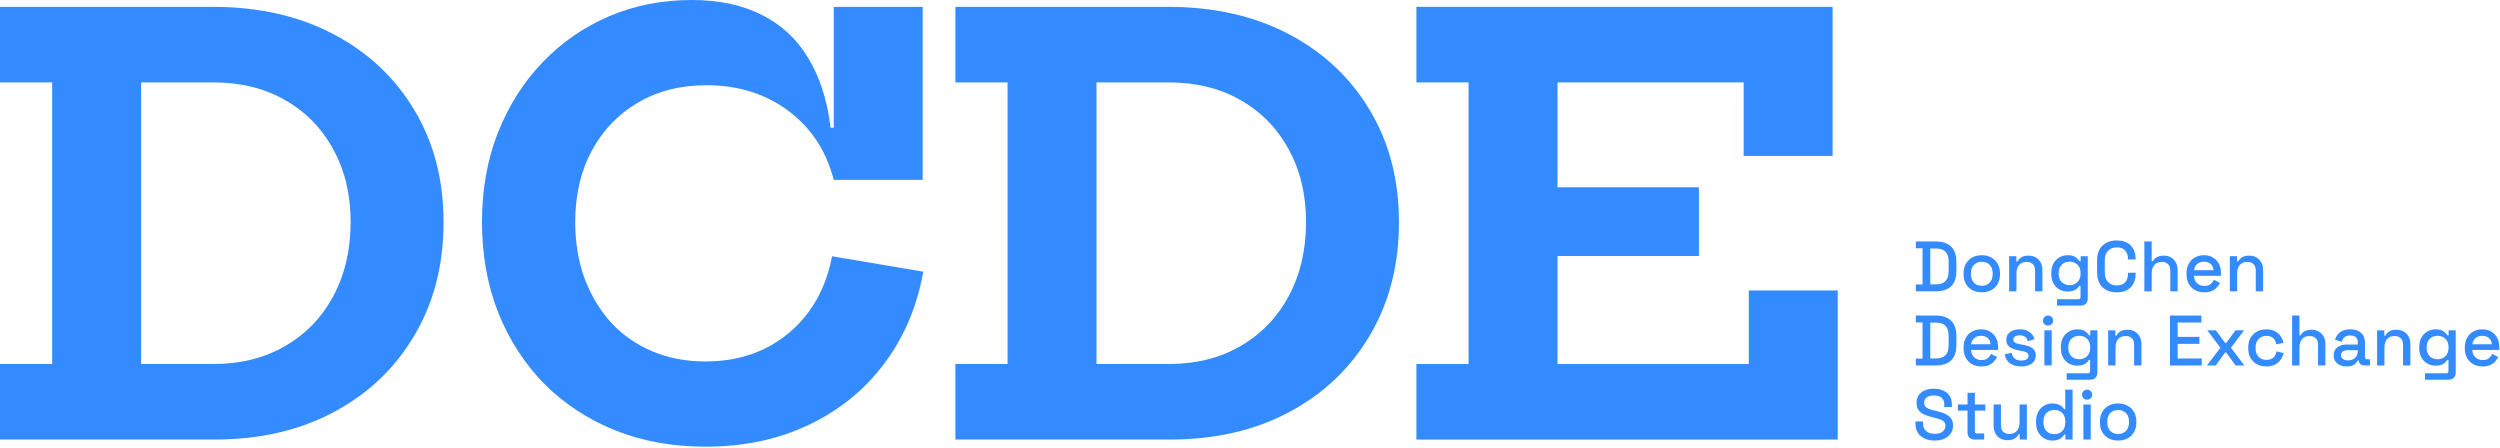
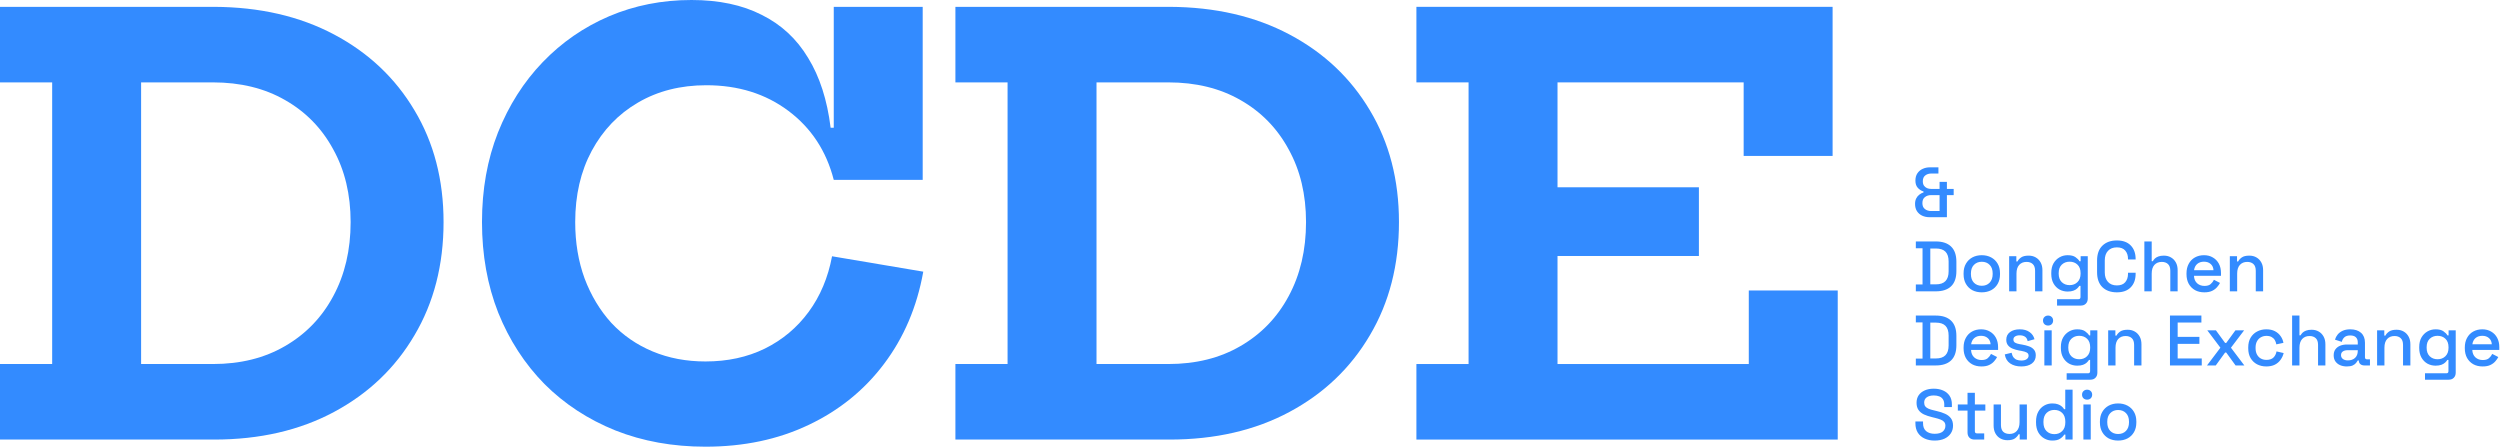
<svg xmlns="http://www.w3.org/2000/svg" width="877" height="157" viewBox="0 0 877 157" fill="none">
  <path d="M595.975 65.7V89.8H531.575V65.7H595.975ZM613.475 101.9H644.675V154.2H496.875V127.7H515.175V28.9H496.875V2.4H642.875V54.7H611.675V28.9H546.375V127.7H613.475V101.9Z" fill="#338BFF" />
  <path d="M397.356 154.2V127.7H409.856C419.523 127.7 427.956 125.6 435.156 121.4C442.423 117.2 448.056 111.367 452.056 103.9C456.123 96.367 458.156 87.7 458.156 77.9C458.156 68.234 456.123 59.734 452.056 52.4C448.056 45 442.423 39.234 435.156 35.1C427.956 30.967 419.523 28.9 409.856 28.9H397.356V2.4H410.256C426.256 2.467 440.29 5.7 452.356 12.1C464.423 18.5 473.823 27.367 480.556 38.7C487.356 50.034 490.756 63.1 490.756 77.9C490.756 92.9 487.356 106.134 480.556 117.6C473.823 129.067 464.423 138.034 452.356 144.5C440.29 150.967 426.256 154.2 410.256 154.2H397.356ZM335.156 154.2V127.7H353.456V28.9H335.156V2.4H404.256V28.9H384.656V127.7H404.256V154.2H335.156Z" fill="#338BFF" />
  <path d="M247.483 156.7C236.016 156.7 225.483 154.8 215.883 151C206.283 147.133 197.983 141.7 190.983 134.7C184.05 127.633 178.65 119.3 174.783 109.7C170.983 100.033 169.083 89.433 169.083 77.9C169.083 66.433 170.95 55.967 174.683 46.5C178.483 36.967 183.716 28.733 190.383 21.8C197.05 14.867 204.816 9.5 213.683 5.7C222.616 1.9 232.25 0 242.583 0C252.183 0 260.383 1.733 267.183 5.2C274.05 8.6 279.483 13.633 283.483 20.3C287.55 26.9 290.183 35.067 291.383 44.8H298.783L292.483 63.1C289.883 52.967 284.583 44.9 276.583 38.9C268.583 32.9 258.983 29.9 247.783 29.9C238.716 29.9 230.716 31.933 223.783 36C216.916 40 211.516 45.633 207.583 52.9C203.716 60.1 201.783 68.433 201.783 77.9C201.783 85.1 202.883 91.7 205.083 97.7C207.35 103.7 210.483 108.9 214.483 113.3C218.55 117.633 223.383 120.967 228.983 123.3C234.583 125.633 240.75 126.8 247.483 126.8C255.216 126.8 262.15 125.3 268.283 122.3C274.483 119.233 279.616 114.933 283.683 109.4C287.75 103.867 290.483 97.367 291.883 89.9L323.883 95.3C321.683 107.633 317.083 118.433 310.083 127.7C303.15 136.9 294.316 144.033 283.583 149.1C272.916 154.167 260.883 156.7 247.483 156.7ZM292.483 63.1V2.4H323.683V63.1H292.483Z" fill="#338BFF" />
  <path d="M62.2 154.2V127.7H74.7C84.367 127.7 92.8 125.6 100 121.4C107.267 117.2 112.9 111.367 116.9 103.9C120.967 96.367 123 87.7 123 77.9C123 68.234 120.967 59.734 116.9 52.4C112.9 45 107.267 39.234 100 35.1C92.8 30.967 84.367 28.9 74.7 28.9H62.2V2.4H75.1C91.1 2.467 105.133 5.7 117.2 12.1C129.267 18.5 138.667 27.367 145.4 38.7C152.2 50.034 155.6 63.1 155.6 77.9C155.6 92.9 152.2 106.134 145.4 117.6C138.667 129.067 129.267 138.034 117.2 144.5C105.133 150.967 91.1 154.2 75.1 154.2H62.2ZM0 154.2V127.7H18.3V28.9H0V2.4H69.1V28.9H49.5V127.7H69.1V154.2H0Z" fill="#338BFF" />
-   <path d="M672.075 102.2V99.8H674.425V87.1H672.075V84.7H679.075C681.408 84.7 683.192 85.292 684.425 86.475C685.675 87.659 686.3 89.442 686.3 91.825V95.1C686.3 97.484 685.675 99.267 684.425 100.45C683.192 101.617 681.408 102.2 679.075 102.2H672.075ZM677.15 99.75H679.1C680.617 99.75 681.742 99.367 682.475 98.6C683.208 97.834 683.575 96.692 683.575 95.175V91.725C683.575 90.192 683.208 89.05 682.475 88.3C681.742 87.55 680.617 87.175 679.1 87.175H677.15V99.75ZM695.201 102.55C693.968 102.55 692.868 102.3 691.901 101.8C690.951 101.284 690.201 100.55 689.651 99.6C689.101 98.65 688.826 97.525 688.826 96.225V95.85C688.826 94.55 689.101 93.433 689.651 92.5C690.201 91.55 690.951 90.817 691.901 90.3C692.868 89.784 693.968 89.525 695.201 89.525C696.434 89.525 697.534 89.784 698.501 90.3C699.468 90.817 700.226 91.55 700.776 92.5C701.326 93.433 701.601 94.55 701.601 95.85V96.225C701.601 97.525 701.326 98.65 700.776 99.6C700.226 100.55 699.468 101.284 698.501 101.8C697.534 102.3 696.434 102.55 695.201 102.55ZM695.201 100.25C696.334 100.25 697.251 99.892 697.951 99.175C698.668 98.442 699.026 97.433 699.026 96.15V95.925C699.026 94.642 698.676 93.642 697.976 92.925C697.276 92.192 696.351 91.825 695.201 91.825C694.084 91.825 693.168 92.192 692.451 92.925C691.751 93.642 691.401 94.642 691.401 95.925V96.15C691.401 97.433 691.751 98.442 692.451 99.175C693.168 99.892 694.084 100.25 695.201 100.25ZM704.807 102.2V89.875H707.332V91.725H707.732C707.965 91.225 708.382 90.758 708.982 90.325C709.582 89.892 710.474 89.675 711.657 89.675C712.59 89.675 713.415 89.883 714.132 90.3C714.865 90.717 715.44 91.308 715.857 92.075C716.274 92.825 716.482 93.734 716.482 94.8V102.2H713.907V95C713.907 93.933 713.64 93.15 713.107 92.65C712.574 92.133 711.84 91.875 710.907 91.875C709.84 91.875 708.982 92.225 708.332 92.925C707.699 93.625 707.382 94.642 707.382 95.975V102.2H704.807ZM719.588 96.1V95.725C719.588 94.425 719.846 93.317 720.363 92.4C720.896 91.484 721.596 90.775 722.463 90.275C723.329 89.775 724.279 89.525 725.313 89.525C726.513 89.525 727.429 89.75 728.063 90.2C728.713 90.65 729.188 91.133 729.488 91.65H729.888V89.875H732.388V104.725C732.388 105.475 732.163 106.075 731.713 106.525C731.279 106.975 730.679 107.2 729.913 107.2H721.613V104.95H729.113C729.596 104.95 729.838 104.7 729.838 104.2V100.275H729.438C729.254 100.575 728.996 100.884 728.663 101.2C728.329 101.517 727.888 101.775 727.338 101.975C726.804 102.175 726.129 102.275 725.313 102.275C724.279 102.275 723.321 102.034 722.438 101.55C721.571 101.05 720.879 100.342 720.363 99.425C719.846 98.492 719.588 97.383 719.588 96.1ZM726.013 100.025C727.129 100.025 728.046 99.675 728.763 98.975C729.496 98.258 729.863 97.275 729.863 96.025V95.8C729.863 94.517 729.504 93.534 728.788 92.85C728.071 92.15 727.146 91.8 726.013 91.8C724.913 91.8 723.996 92.15 723.263 92.85C722.546 93.534 722.188 94.517 722.188 95.8V96.025C722.188 97.275 722.546 98.258 723.263 98.975C723.996 99.675 724.913 100.025 726.013 100.025ZM742.604 102.55C740.471 102.55 738.779 101.95 737.529 100.75C736.279 99.534 735.654 97.784 735.654 95.5V91.4C735.654 89.117 736.279 87.375 737.529 86.175C738.779 84.959 740.471 84.35 742.604 84.35C744.704 84.35 746.321 84.933 747.454 86.1C748.604 87.267 749.179 88.859 749.179 90.875V91.025H746.504V90.8C746.504 89.617 746.179 88.65 745.529 87.9C744.896 87.15 743.921 86.775 742.604 86.775C741.271 86.775 740.229 87.183 739.479 88C738.729 88.8 738.354 89.917 738.354 91.35V95.55C738.354 96.967 738.729 98.084 739.479 98.9C740.229 99.717 741.271 100.125 742.604 100.125C743.921 100.125 744.896 99.75 745.529 99C746.179 98.234 746.504 97.267 746.504 96.1V95.675H749.179V96.025C749.179 98.042 748.604 99.633 747.454 100.8C746.321 101.967 744.704 102.55 742.604 102.55ZM752.243 102.2V84.7H754.818V91.625H755.218C755.385 91.308 755.618 91 755.918 90.7C756.235 90.4 756.643 90.159 757.143 89.975C757.66 89.775 758.31 89.675 759.093 89.675C760.027 89.675 760.852 89.883 761.568 90.3C762.302 90.717 762.877 91.308 763.293 92.075C763.71 92.825 763.918 93.734 763.918 94.8V102.2H761.343V95C761.343 93.933 761.077 93.15 760.543 92.65C760.01 92.133 759.277 91.875 758.343 91.875C757.277 91.875 756.418 92.225 755.768 92.925C755.135 93.625 754.818 94.642 754.818 95.975V102.2H752.243ZM773.274 102.55C772.024 102.55 770.933 102.292 769.999 101.775C769.066 101.242 768.333 100.5 767.799 99.55C767.283 98.584 767.024 97.467 767.024 96.2V95.9C767.024 94.617 767.283 93.5 767.799 92.55C768.316 91.584 769.033 90.842 769.949 90.325C770.883 89.792 771.958 89.525 773.174 89.525C774.358 89.525 775.391 89.792 776.274 90.325C777.174 90.842 777.874 91.567 778.374 92.5C778.874 93.433 779.124 94.525 779.124 95.775V96.75H769.649C769.683 97.834 770.041 98.7 770.724 99.35C771.424 99.984 772.291 100.3 773.324 100.3C774.291 100.3 775.016 100.084 775.499 99.65C775.999 99.217 776.383 98.717 776.649 98.15L778.774 99.25C778.541 99.717 778.199 100.209 777.749 100.725C777.316 101.242 776.741 101.675 776.024 102.025C775.308 102.375 774.391 102.55 773.274 102.55ZM769.674 94.775H776.499C776.433 93.842 776.099 93.117 775.499 92.6C774.899 92.067 774.116 91.8 773.149 91.8C772.183 91.8 771.391 92.067 770.774 92.6C770.174 93.117 769.808 93.842 769.674 94.775ZM782.224 102.2V89.875H784.749V91.725H785.149C785.382 91.225 785.799 90.758 786.399 90.325C786.999 89.892 787.891 89.675 789.074 89.675C790.007 89.675 790.832 89.883 791.549 90.3C792.282 90.717 792.857 91.308 793.274 92.075C793.691 92.825 793.899 93.734 793.899 94.8V102.2H791.324V95C791.324 93.933 791.057 93.15 790.524 92.65C789.991 92.133 789.257 91.875 788.324 91.875C787.257 91.875 786.399 92.225 785.749 92.925C785.116 93.625 784.799 94.642 784.799 95.975V102.2H782.224ZM672.075 128.2V125.8H674.425V113.1H672.075V110.7H679.075C681.408 110.7 683.192 111.292 684.425 112.475C685.675 113.659 686.3 115.442 686.3 117.825V121.1C686.3 123.484 685.675 125.267 684.425 126.45C683.192 127.617 681.408 128.2 679.075 128.2H672.075ZM677.15 125.75H679.1C680.617 125.75 681.742 125.367 682.475 124.6C683.208 123.834 683.575 122.692 683.575 121.175V117.725C683.575 116.192 683.208 115.05 682.475 114.3C681.742 113.55 680.617 113.175 679.1 113.175H677.15V125.75ZM695.076 128.55C693.826 128.55 692.734 128.292 691.801 127.775C690.868 127.242 690.134 126.5 689.601 125.55C689.084 124.584 688.826 123.467 688.826 122.2V121.9C688.826 120.617 689.084 119.5 689.601 118.55C690.118 117.584 690.834 116.842 691.751 116.325C692.684 115.792 693.759 115.525 694.976 115.525C696.159 115.525 697.193 115.792 698.076 116.325C698.976 116.842 699.676 117.567 700.176 118.5C700.676 119.434 700.926 120.525 700.926 121.775V122.75H691.451C691.484 123.834 691.843 124.7 692.526 125.35C693.226 125.984 694.093 126.3 695.126 126.3C696.093 126.3 696.818 126.084 697.301 125.65C697.801 125.217 698.184 124.717 698.451 124.15L700.576 125.25C700.343 125.717 700.001 126.209 699.551 126.725C699.118 127.242 698.543 127.675 697.826 128.025C697.109 128.375 696.193 128.55 695.076 128.55ZM691.476 120.775H698.301C698.234 119.842 697.901 119.117 697.301 118.6C696.701 118.067 695.918 117.8 694.951 117.8C693.984 117.8 693.193 118.067 692.576 118.6C691.976 119.117 691.609 119.842 691.476 120.775ZM709.076 128.55C707.509 128.55 706.209 128.2 705.176 127.5C704.142 126.8 703.509 125.742 703.276 124.325L705.676 123.75C705.809 124.434 706.034 124.975 706.351 125.375C706.667 125.775 707.059 126.059 707.526 126.225C708.009 126.392 708.526 126.475 709.076 126.475C709.892 126.475 710.517 126.317 710.951 126C711.401 125.684 711.626 125.275 711.626 124.775C711.626 124.275 711.417 123.909 711.001 123.675C710.584 123.442 709.967 123.25 709.151 123.1L708.301 122.95C707.467 122.8 706.709 122.584 706.026 122.3C705.342 122.017 704.801 121.625 704.401 121.125C704.001 120.625 703.801 119.984 703.801 119.2C703.801 118.034 704.234 117.134 705.101 116.5C705.967 115.85 707.117 115.525 708.551 115.525C709.934 115.525 711.067 115.842 711.951 116.475C712.851 117.092 713.434 117.934 713.701 119L711.301 119.675C711.151 118.925 710.834 118.4 710.351 118.1C709.867 117.784 709.267 117.625 708.551 117.625C707.851 117.625 707.301 117.759 706.901 118.025C706.501 118.275 706.301 118.634 706.301 119.1C706.301 119.6 706.492 119.967 706.876 120.2C707.276 120.434 707.809 120.609 708.476 120.725L709.351 120.875C710.234 121.025 711.042 121.234 711.776 121.5C712.509 121.767 713.084 122.15 713.501 122.65C713.934 123.15 714.151 123.817 714.151 124.65C714.151 125.884 713.692 126.842 712.776 127.525C711.859 128.209 710.626 128.55 709.076 128.55ZM717.16 128.2V115.875H719.735V128.2H717.16ZM718.46 114.2C717.96 114.2 717.535 114.042 717.185 113.725C716.852 113.392 716.685 112.967 716.685 112.45C716.685 111.934 716.852 111.517 717.185 111.2C717.535 110.867 717.96 110.7 718.46 110.7C718.977 110.7 719.402 110.867 719.735 111.2C720.069 111.517 720.235 111.934 720.235 112.45C720.235 112.967 720.069 113.392 719.735 113.725C719.402 114.042 718.977 114.2 718.46 114.2ZM722.957 122.1V121.725C722.957 120.425 723.215 119.317 723.732 118.4C724.265 117.484 724.965 116.775 725.832 116.275C726.699 115.775 727.649 115.525 728.682 115.525C729.882 115.525 730.799 115.75 731.432 116.2C732.082 116.65 732.557 117.134 732.857 117.65H733.257V115.875H735.757V130.725C735.757 131.475 735.532 132.075 735.082 132.525C734.649 132.975 734.049 133.2 733.282 133.2H724.982V130.95H732.482C732.965 130.95 733.207 130.7 733.207 130.2V126.275H732.807C732.624 126.575 732.365 126.884 732.032 127.2C731.699 127.517 731.257 127.775 730.707 127.975C730.174 128.175 729.499 128.275 728.682 128.275C727.649 128.275 726.69 128.034 725.807 127.55C724.94 127.05 724.249 126.342 723.732 125.425C723.215 124.492 722.957 123.384 722.957 122.1ZM729.382 126.025C730.499 126.025 731.415 125.675 732.132 124.975C732.865 124.259 733.232 123.275 733.232 122.025V121.8C733.232 120.517 732.874 119.534 732.157 118.85C731.44 118.15 730.515 117.8 729.382 117.8C728.282 117.8 727.365 118.15 726.632 118.85C725.915 119.534 725.557 120.517 725.557 121.8V122.025C725.557 123.275 725.915 124.259 726.632 124.975C727.365 125.675 728.282 126.025 729.382 126.025ZM739.548 128.2V115.875H742.073V117.725H742.473C742.706 117.225 743.123 116.759 743.723 116.325C744.323 115.892 745.215 115.675 746.398 115.675C747.331 115.675 748.156 115.884 748.873 116.3C749.606 116.717 750.181 117.309 750.598 118.075C751.015 118.825 751.223 119.734 751.223 120.8V128.2H748.648V121C748.648 119.934 748.381 119.15 747.848 118.65C747.315 118.134 746.581 117.875 745.648 117.875C744.581 117.875 743.723 118.225 743.073 118.925C742.44 119.625 742.123 120.642 742.123 121.975V128.2H739.548ZM761.226 128.2V110.7H772.251V113.15H763.926V118.175H771.551V120.625H763.926V125.75H772.376V128.2H761.226ZM774.216 128.2L778.916 121.975L774.316 115.875H777.341L780.566 120.3H780.966L784.191 115.875H787.241L782.616 121.975L787.316 128.2H784.241L780.966 123.675H780.566L777.291 128.2H774.216ZM795.005 128.55C793.821 128.55 792.746 128.3 791.78 127.8C790.83 127.3 790.071 126.575 789.505 125.625C788.955 124.675 788.68 123.534 788.68 122.2V121.875C788.68 120.542 788.955 119.409 789.505 118.475C790.071 117.525 790.83 116.8 791.78 116.3C792.746 115.784 793.821 115.525 795.005 115.525C796.188 115.525 797.196 115.742 798.03 116.175C798.863 116.609 799.53 117.184 800.03 117.9C800.546 118.617 800.88 119.409 801.03 120.275L798.53 120.8C798.446 120.25 798.271 119.75 798.005 119.3C797.738 118.85 797.363 118.492 796.88 118.225C796.396 117.959 795.788 117.825 795.055 117.825C794.338 117.825 793.688 117.992 793.105 118.325C792.538 118.642 792.088 119.109 791.755 119.725C791.421 120.325 791.255 121.059 791.255 121.925V122.15C791.255 123.017 791.421 123.759 791.755 124.375C792.088 124.992 792.538 125.459 793.105 125.775C793.688 126.092 794.338 126.25 795.055 126.25C796.138 126.25 796.963 125.975 797.53 125.425C798.096 124.859 798.455 124.142 798.605 123.275L801.105 123.85C800.905 124.7 800.546 125.484 800.03 126.2C799.53 126.917 798.863 127.492 798.03 127.925C797.196 128.342 796.188 128.55 795.005 128.55ZM804.074 128.2V110.7H806.649V117.625H807.049C807.216 117.309 807.449 117 807.749 116.7C808.066 116.4 808.474 116.159 808.974 115.975C809.491 115.775 810.141 115.675 810.924 115.675C811.858 115.675 812.683 115.884 813.399 116.3C814.133 116.717 814.708 117.309 815.124 118.075C815.541 118.825 815.749 119.734 815.749 120.8V128.2H813.174V121C813.174 119.934 812.908 119.15 812.374 118.65C811.841 118.134 811.108 117.875 810.174 117.875C809.108 117.875 808.249 118.225 807.599 118.925C806.966 119.625 806.649 120.642 806.649 121.975V128.2H804.074ZM823.28 128.55C822.397 128.55 821.605 128.4 820.905 128.1C820.222 127.8 819.672 127.359 819.255 126.775C818.855 126.192 818.655 125.484 818.655 124.65C818.655 123.8 818.855 123.1 819.255 122.55C819.672 121.984 820.23 121.559 820.93 121.275C821.647 120.992 822.455 120.85 823.355 120.85H827.105V120.05C827.105 119.334 826.889 118.759 826.455 118.325C826.022 117.892 825.355 117.675 824.455 117.675C823.572 117.675 822.897 117.884 822.43 118.3C821.964 118.717 821.655 119.259 821.505 119.925L819.105 119.15C819.305 118.484 819.622 117.884 820.055 117.35C820.505 116.8 821.097 116.359 821.83 116.025C822.564 115.692 823.447 115.525 824.48 115.525C826.08 115.525 827.339 115.934 828.255 116.75C829.172 117.567 829.63 118.725 829.63 120.225V125.3C829.63 125.8 829.864 126.05 830.33 126.05H831.38V128.2H829.455C828.872 128.2 828.397 128.05 828.03 127.75C827.664 127.45 827.48 127.042 827.48 126.525V126.45H827.105C826.972 126.7 826.772 126.992 826.505 127.325C826.239 127.659 825.847 127.95 825.33 128.2C824.814 128.434 824.13 128.55 823.28 128.55ZM823.655 126.425C824.689 126.425 825.522 126.134 826.155 125.55C826.789 124.95 827.105 124.134 827.105 123.1V122.85H823.505C822.822 122.85 822.272 123 821.855 123.3C821.439 123.584 821.23 124.009 821.23 124.575C821.23 125.142 821.447 125.592 821.88 125.925C822.314 126.259 822.905 126.425 823.655 126.425ZM833.884 128.2V115.875H836.409V117.725H836.809C837.042 117.225 837.459 116.759 838.059 116.325C838.659 115.892 839.551 115.675 840.734 115.675C841.667 115.675 842.492 115.884 843.209 116.3C843.942 116.717 844.517 117.309 844.934 118.075C845.351 118.825 845.559 119.734 845.559 120.8V128.2H842.984V121C842.984 119.934 842.717 119.15 842.184 118.65C841.651 118.134 840.917 117.875 839.984 117.875C838.917 117.875 838.059 118.225 837.409 118.925C836.776 119.625 836.459 120.642 836.459 121.975V128.2H833.884ZM848.665 122.1V121.725C848.665 120.425 848.923 119.317 849.44 118.4C849.973 117.484 850.673 116.775 851.54 116.275C852.407 115.775 853.357 115.525 854.39 115.525C855.59 115.525 856.507 115.75 857.14 116.2C857.79 116.65 858.265 117.134 858.565 117.65H858.965V115.875H861.465V130.725C861.465 131.475 861.24 132.075 860.79 132.525C860.357 132.975 859.757 133.2 858.99 133.2H850.69V130.95H858.19C858.673 130.95 858.915 130.7 858.915 130.2V126.275H858.515C858.332 126.575 858.073 126.884 857.74 127.2C857.407 127.517 856.965 127.775 856.415 127.975C855.882 128.175 855.207 128.275 854.39 128.275C853.357 128.275 852.398 128.034 851.515 127.55C850.648 127.05 849.957 126.342 849.44 125.425C848.923 124.492 848.665 123.384 848.665 122.1ZM855.09 126.025C856.207 126.025 857.123 125.675 857.84 124.975C858.573 124.259 858.94 123.275 858.94 122.025V121.8C858.94 120.517 858.582 119.534 857.865 118.85C857.148 118.15 856.223 117.8 855.09 117.8C853.99 117.8 853.073 118.15 852.34 118.85C851.623 119.534 851.265 120.517 851.265 121.8V122.025C851.265 123.275 851.623 124.259 852.34 124.975C853.073 125.675 853.99 126.025 855.09 126.025ZM870.906 128.55C869.656 128.55 868.564 128.292 867.631 127.775C866.698 127.242 865.964 126.5 865.431 125.55C864.914 124.584 864.656 123.467 864.656 122.2V121.9C864.656 120.617 864.914 119.5 865.431 118.55C865.948 117.584 866.664 116.842 867.581 116.325C868.514 115.792 869.589 115.525 870.806 115.525C871.989 115.525 873.023 115.792 873.906 116.325C874.806 116.842 875.506 117.567 876.006 118.5C876.506 119.434 876.756 120.525 876.756 121.775V122.75H867.281C867.314 123.834 867.673 124.7 868.356 125.35C869.056 125.984 869.923 126.3 870.956 126.3C871.923 126.3 872.648 126.084 873.131 125.65C873.631 125.217 874.014 124.717 874.281 124.15L876.406 125.25C876.173 125.717 875.831 126.209 875.381 126.725C874.948 127.242 874.373 127.675 873.656 128.025C872.939 128.375 872.023 128.55 870.906 128.55ZM867.306 120.775H874.131C874.064 119.842 873.731 119.117 873.131 118.6C872.531 118.067 871.748 117.8 870.781 117.8C869.814 117.8 869.023 118.067 868.406 118.6C867.806 119.117 867.439 119.842 867.306 120.775ZM678.675 154.55C677.358 154.55 676.192 154.317 675.175 153.85C674.158 153.384 673.358 152.7 672.775 151.8C672.208 150.884 671.925 149.775 671.925 148.475V147.85H674.6V148.475C674.6 149.709 674.967 150.634 675.7 151.25C676.45 151.867 677.442 152.175 678.675 152.175C679.925 152.175 680.867 151.917 681.5 151.4C682.133 150.867 682.45 150.184 682.45 149.35C682.45 148.8 682.3 148.35 682 148C681.7 147.65 681.275 147.375 680.725 147.175C680.175 146.959 679.517 146.759 678.75 146.575L677.825 146.35C676.708 146.084 675.733 145.759 674.9 145.375C674.083 144.975 673.45 144.45 673 143.8C672.55 143.15 672.325 142.317 672.325 141.3C672.325 140.267 672.575 139.384 673.075 138.65C673.592 137.917 674.3 137.35 675.2 136.95C676.1 136.55 677.158 136.35 678.375 136.35C679.592 136.35 680.675 136.559 681.625 136.975C682.592 137.392 683.35 138.009 683.9 138.825C684.45 139.642 684.725 140.667 684.725 141.9V142.8H682.05V141.9C682.05 141.15 681.892 140.542 681.575 140.075C681.275 139.609 680.85 139.267 680.3 139.05C679.75 138.834 679.108 138.725 678.375 138.725C677.308 138.725 676.475 138.95 675.875 139.4C675.292 139.834 675 140.442 675 141.225C675 141.759 675.125 142.2 675.375 142.55C675.642 142.884 676.025 143.159 676.525 143.375C677.025 143.592 677.65 143.784 678.4 143.95L679.325 144.175C680.458 144.425 681.458 144.75 682.325 145.15C683.192 145.534 683.875 146.059 684.375 146.725C684.875 147.392 685.125 148.25 685.125 149.3C685.125 150.35 684.858 151.267 684.325 152.05C683.808 152.834 683.067 153.45 682.1 153.9C681.133 154.334 679.992 154.55 678.675 154.55ZM692.659 154.2C691.909 154.2 691.309 153.975 690.859 153.525C690.426 153.075 690.209 152.475 690.209 151.725V144.05H686.809V141.875H690.209V137.8H692.784V141.875H696.459V144.05H692.784V151.275C692.784 151.775 693.018 152.025 693.484 152.025H696.059V154.2H692.659ZM704.21 154.425C703.276 154.425 702.443 154.217 701.71 153.8C700.976 153.384 700.401 152.792 699.985 152.025C699.568 151.259 699.36 150.342 699.36 149.275V141.875H701.935V149.1C701.935 150.167 702.201 150.959 702.735 151.475C703.268 151.975 704.01 152.225 704.96 152.225C706.01 152.225 706.851 151.875 707.485 151.175C708.135 150.459 708.46 149.434 708.46 148.1V141.875H711.035V154.2H708.51V152.35H708.11C707.876 152.85 707.46 153.325 706.86 153.775C706.26 154.209 705.376 154.425 704.21 154.425ZM719.941 154.55C718.924 154.55 717.983 154.3 717.116 153.8C716.249 153.3 715.549 152.584 715.016 151.65C714.499 150.7 714.241 149.559 714.241 148.225V147.85C714.241 146.534 714.499 145.4 715.016 144.45C715.533 143.5 716.224 142.775 717.091 142.275C717.958 141.775 718.908 141.525 719.941 141.525C720.741 141.525 721.408 141.625 721.941 141.825C722.491 142.025 722.941 142.284 723.291 142.6C723.641 142.9 723.908 143.217 724.091 143.55H724.491V136.7H727.066V154.2H724.541V152.45H724.141C723.824 152.984 723.341 153.467 722.691 153.9C722.058 154.334 721.141 154.55 719.941 154.55ZM720.666 152.3C721.783 152.3 722.699 151.942 723.416 151.225C724.149 150.509 724.516 149.484 724.516 148.15V147.925C724.516 146.609 724.158 145.592 723.441 144.875C722.724 144.159 721.799 143.8 720.666 143.8C719.566 143.8 718.649 144.159 717.916 144.875C717.199 145.592 716.841 146.609 716.841 147.925V148.15C716.841 149.484 717.199 150.509 717.916 151.225C718.649 151.942 719.566 152.3 720.666 152.3ZM730.857 154.2V141.875H733.432V154.2H730.857ZM732.157 140.2C731.657 140.2 731.232 140.042 730.882 139.725C730.548 139.392 730.382 138.967 730.382 138.45C730.382 137.934 730.548 137.517 730.882 137.2C731.232 136.867 731.657 136.7 732.157 136.7C732.673 136.7 733.098 136.867 733.432 137.2C733.765 137.517 733.932 137.934 733.932 138.45C733.932 138.967 733.765 139.392 733.432 139.725C733.098 140.042 732.673 140.2 732.157 140.2ZM743.028 154.55C741.795 154.55 740.695 154.3 739.728 153.8C738.778 153.284 738.028 152.55 737.478 151.6C736.928 150.65 736.653 149.525 736.653 148.225V147.85C736.653 146.55 736.928 145.434 737.478 144.5C738.028 143.55 738.778 142.817 739.728 142.3C740.695 141.784 741.795 141.525 743.028 141.525C744.261 141.525 745.361 141.784 746.328 142.3C747.295 142.817 748.053 143.55 748.603 144.5C749.153 145.434 749.428 146.55 749.428 147.85V148.225C749.428 149.525 749.153 150.65 748.603 151.6C748.053 152.55 747.295 153.284 746.328 153.8C745.361 154.3 744.261 154.55 743.028 154.55ZM743.028 152.25C744.161 152.25 745.078 151.892 745.778 151.175C746.495 150.442 746.853 149.434 746.853 148.15V147.925C746.853 146.642 746.503 145.642 745.803 144.925C745.103 144.192 744.178 143.825 743.028 143.825C741.911 143.825 740.995 144.192 740.278 144.925C739.578 145.642 739.228 146.642 739.228 147.925V148.15C739.228 149.434 739.578 150.442 740.278 151.175C740.995 151.892 741.911 152.25 743.028 152.25Z" fill="#338BFF" />
+   <path d="M676.95 76.2C675.95 76.2 675.058 76.017 674.275 75.65C673.508 75.284 672.9 74.75 672.45 74.05C672.017 73.35 671.8 72.508 671.8 71.525C671.8 70.792 671.933 70.159 672.2 69.625C672.467 69.092 672.825 68.65 673.275 68.3C673.742 67.933 674.242 67.667 674.775 67.5V67.175C673.975 66.925 673.3 66.492 672.75 65.875C672.2 65.258 671.925 64.425 671.925 63.375C671.925 62.358 672.15 61.508 672.6 60.825C673.067 60.125 673.683 59.6 674.45 59.25C675.217 58.883 676.083 58.7 677.05 58.7H680V60.875H677.475C676.642 60.875 675.942 61.1 675.375 61.55C674.808 61.983 674.525 62.658 674.525 63.575C674.525 64.209 674.658 64.725 674.925 65.125C675.208 65.508 675.567 65.8 676 66C676.45 66.183 676.942 66.275 677.475 66.275H680.4V63.8H682.975V66.275H685.35V68.45H682.975V76.2H676.95ZM677.375 74.025H680.4V68.45H677.375C676.542 68.45 675.833 68.683 675.25 69.15C674.667 69.6 674.375 70.3 674.375 71.25C674.375 72.2 674.675 72.9 675.275 73.35C675.875 73.8 676.575 74.025 677.375 74.025ZM672.075 102.2V99.8H674.425V87.1H672.075V84.7H679.075C681.408 84.7 683.192 85.292 684.425 86.475C685.675 87.659 686.3 89.442 686.3 91.825V95.1C686.3 97.484 685.675 99.267 684.425 100.45C683.192 101.617 681.408 102.2 679.075 102.2H672.075ZM677.15 99.75H679.1C680.617 99.75 681.742 99.367 682.475 98.6C683.208 97.834 683.575 96.692 683.575 95.175V91.725C683.575 90.192 683.208 89.05 682.475 88.3C681.742 87.55 680.617 87.175 679.1 87.175H677.15V99.75ZM695.201 102.55C693.968 102.55 692.868 102.3 691.901 101.8C690.951 101.284 690.201 100.55 689.651 99.6C689.101 98.65 688.826 97.525 688.826 96.225V95.85C688.826 94.55 689.101 93.433 689.651 92.5C690.201 91.55 690.951 90.817 691.901 90.3C692.868 89.784 693.968 89.525 695.201 89.525C696.434 89.525 697.534 89.784 698.501 90.3C699.468 90.817 700.226 91.55 700.776 92.5C701.326 93.433 701.601 94.55 701.601 95.85V96.225C701.601 97.525 701.326 98.65 700.776 99.6C700.226 100.55 699.468 101.284 698.501 101.8C697.534 102.3 696.434 102.55 695.201 102.55ZM695.201 100.25C696.334 100.25 697.251 99.892 697.951 99.175C698.668 98.442 699.026 97.433 699.026 96.15V95.925C699.026 94.642 698.676 93.642 697.976 92.925C697.276 92.192 696.351 91.825 695.201 91.825C694.084 91.825 693.168 92.192 692.451 92.925C691.751 93.642 691.401 94.642 691.401 95.925V96.15C691.401 97.433 691.751 98.442 692.451 99.175C693.168 99.892 694.084 100.25 695.201 100.25ZM704.807 102.2V89.875H707.332V91.725H707.732C707.965 91.225 708.382 90.758 708.982 90.325C709.582 89.892 710.474 89.675 711.657 89.675C712.59 89.675 713.415 89.883 714.132 90.3C714.865 90.717 715.44 91.308 715.857 92.075C716.274 92.825 716.482 93.734 716.482 94.8V102.2H713.907V95C713.907 93.933 713.64 93.15 713.107 92.65C712.574 92.133 711.84 91.875 710.907 91.875C709.84 91.875 708.982 92.225 708.332 92.925C707.699 93.625 707.382 94.642 707.382 95.975V102.2H704.807ZM719.588 96.1V95.725C719.588 94.425 719.846 93.317 720.363 92.4C720.896 91.484 721.596 90.775 722.463 90.275C723.329 89.775 724.279 89.525 725.313 89.525C726.513 89.525 727.429 89.75 728.063 90.2C728.713 90.65 729.188 91.133 729.488 91.65H729.888V89.875H732.388V104.725C732.388 105.475 732.163 106.075 731.713 106.525C731.279 106.975 730.679 107.2 729.913 107.2H721.613V104.95H729.113C729.596 104.95 729.838 104.7 729.838 104.2V100.275H729.438C729.254 100.575 728.996 100.884 728.663 101.2C728.329 101.517 727.888 101.775 727.338 101.975C726.804 102.175 726.129 102.275 725.313 102.275C724.279 102.275 723.321 102.034 722.438 101.55C721.571 101.05 720.879 100.342 720.363 99.425C719.846 98.492 719.588 97.383 719.588 96.1ZM726.013 100.025C727.129 100.025 728.046 99.675 728.763 98.975C729.496 98.258 729.863 97.275 729.863 96.025V95.8C729.863 94.517 729.504 93.534 728.788 92.85C728.071 92.15 727.146 91.8 726.013 91.8C724.913 91.8 723.996 92.15 723.263 92.85C722.546 93.534 722.188 94.517 722.188 95.8V96.025C722.188 97.275 722.546 98.258 723.263 98.975C723.996 99.675 724.913 100.025 726.013 100.025ZM742.604 102.55C740.471 102.55 738.779 101.95 737.529 100.75C736.279 99.534 735.654 97.784 735.654 95.5V91.4C735.654 89.117 736.279 87.375 737.529 86.175C738.779 84.959 740.471 84.35 742.604 84.35C744.704 84.35 746.321 84.933 747.454 86.1C748.604 87.267 749.179 88.859 749.179 90.875V91.025H746.504V90.8C746.504 89.617 746.179 88.65 745.529 87.9C744.896 87.15 743.921 86.775 742.604 86.775C741.271 86.775 740.229 87.183 739.479 88C738.729 88.8 738.354 89.917 738.354 91.35V95.55C738.354 96.967 738.729 98.084 739.479 98.9C740.229 99.717 741.271 100.125 742.604 100.125C743.921 100.125 744.896 99.75 745.529 99C746.179 98.234 746.504 97.267 746.504 96.1V95.675H749.179V96.025C749.179 98.042 748.604 99.633 747.454 100.8C746.321 101.967 744.704 102.55 742.604 102.55ZM752.243 102.2V84.7H754.818V91.625H755.218C755.385 91.308 755.618 91 755.918 90.7C756.235 90.4 756.643 90.159 757.143 89.975C757.66 89.775 758.31 89.675 759.093 89.675C760.027 89.675 760.852 89.883 761.568 90.3C762.302 90.717 762.877 91.308 763.293 92.075C763.71 92.825 763.918 93.734 763.918 94.8V102.2H761.343V95C761.343 93.933 761.077 93.15 760.543 92.65C760.01 92.133 759.277 91.875 758.343 91.875C757.277 91.875 756.418 92.225 755.768 92.925C755.135 93.625 754.818 94.642 754.818 95.975V102.2H752.243ZM773.274 102.55C772.024 102.55 770.933 102.292 769.999 101.775C769.066 101.242 768.333 100.5 767.799 99.55C767.283 98.584 767.024 97.467 767.024 96.2V95.9C767.024 94.617 767.283 93.5 767.799 92.55C768.316 91.584 769.033 90.842 769.949 90.325C770.883 89.792 771.958 89.525 773.174 89.525C774.358 89.525 775.391 89.792 776.274 90.325C777.174 90.842 777.874 91.567 778.374 92.5C778.874 93.433 779.124 94.525 779.124 95.775V96.75H769.649C769.683 97.834 770.041 98.7 770.724 99.35C771.424 99.984 772.291 100.3 773.324 100.3C774.291 100.3 775.016 100.084 775.499 99.65C775.999 99.217 776.383 98.717 776.649 98.15L778.774 99.25C778.541 99.717 778.199 100.209 777.749 100.725C777.316 101.242 776.741 101.675 776.024 102.025C775.308 102.375 774.391 102.55 773.274 102.55ZM769.674 94.775H776.499C776.433 93.842 776.099 93.117 775.499 92.6C774.899 92.067 774.116 91.8 773.149 91.8C772.183 91.8 771.391 92.067 770.774 92.6C770.174 93.117 769.808 93.842 769.674 94.775ZM782.224 102.2V89.875H784.749V91.725H785.149C785.382 91.225 785.799 90.758 786.399 90.325C786.999 89.892 787.891 89.675 789.074 89.675C790.007 89.675 790.832 89.883 791.549 90.3C792.282 90.717 792.857 91.308 793.274 92.075C793.691 92.825 793.899 93.734 793.899 94.8V102.2H791.324V95C791.324 93.933 791.057 93.15 790.524 92.65C789.991 92.133 789.257 91.875 788.324 91.875C787.257 91.875 786.399 92.225 785.749 92.925C785.116 93.625 784.799 94.642 784.799 95.975V102.2H782.224ZM672.075 128.2V125.8H674.425V113.1H672.075V110.7H679.075C681.408 110.7 683.192 111.292 684.425 112.475C685.675 113.659 686.3 115.442 686.3 117.825V121.1C686.3 123.484 685.675 125.267 684.425 126.45C683.192 127.617 681.408 128.2 679.075 128.2H672.075ZM677.15 125.75H679.1C680.617 125.75 681.742 125.367 682.475 124.6C683.208 123.834 683.575 122.692 683.575 121.175V117.725C683.575 116.192 683.208 115.05 682.475 114.3C681.742 113.55 680.617 113.175 679.1 113.175H677.15V125.75ZM695.076 128.55C693.826 128.55 692.734 128.292 691.801 127.775C690.868 127.242 690.134 126.5 689.601 125.55C689.084 124.584 688.826 123.467 688.826 122.2V121.9C688.826 120.617 689.084 119.5 689.601 118.55C690.118 117.584 690.834 116.842 691.751 116.325C692.684 115.792 693.759 115.525 694.976 115.525C696.159 115.525 697.193 115.792 698.076 116.325C698.976 116.842 699.676 117.567 700.176 118.5C700.676 119.434 700.926 120.525 700.926 121.775V122.75H691.451C691.484 123.834 691.843 124.7 692.526 125.35C693.226 125.984 694.093 126.3 695.126 126.3C696.093 126.3 696.818 126.084 697.301 125.65C697.801 125.217 698.184 124.717 698.451 124.15L700.576 125.25C700.343 125.717 700.001 126.209 699.551 126.725C699.118 127.242 698.543 127.675 697.826 128.025C697.109 128.375 696.193 128.55 695.076 128.55ZM691.476 120.775H698.301C698.234 119.842 697.901 119.117 697.301 118.6C696.701 118.067 695.918 117.8 694.951 117.8C693.984 117.8 693.193 118.067 692.576 118.6C691.976 119.117 691.609 119.842 691.476 120.775ZM709.076 128.55C707.509 128.55 706.209 128.2 705.176 127.5C704.142 126.8 703.509 125.742 703.276 124.325L705.676 123.75C705.809 124.434 706.034 124.975 706.351 125.375C706.667 125.775 707.059 126.059 707.526 126.225C708.009 126.392 708.526 126.475 709.076 126.475C709.892 126.475 710.517 126.317 710.951 126C711.401 125.684 711.626 125.275 711.626 124.775C711.626 124.275 711.417 123.909 711.001 123.675C710.584 123.442 709.967 123.25 709.151 123.1L708.301 122.95C707.467 122.8 706.709 122.584 706.026 122.3C705.342 122.017 704.801 121.625 704.401 121.125C704.001 120.625 703.801 119.984 703.801 119.2C703.801 118.034 704.234 117.134 705.101 116.5C705.967 115.85 707.117 115.525 708.551 115.525C709.934 115.525 711.067 115.842 711.951 116.475C712.851 117.092 713.434 117.934 713.701 119L711.301 119.675C711.151 118.925 710.834 118.4 710.351 118.1C709.867 117.784 709.267 117.625 708.551 117.625C707.851 117.625 707.301 117.759 706.901 118.025C706.501 118.275 706.301 118.634 706.301 119.1C706.301 119.6 706.492 119.967 706.876 120.2C707.276 120.434 707.809 120.609 708.476 120.725L709.351 120.875C710.234 121.025 711.042 121.234 711.776 121.5C712.509 121.767 713.084 122.15 713.501 122.65C713.934 123.15 714.151 123.817 714.151 124.65C714.151 125.884 713.692 126.842 712.776 127.525C711.859 128.209 710.626 128.55 709.076 128.55ZM717.16 128.2V115.875H719.735V128.2H717.16ZM718.46 114.2C717.96 114.2 717.535 114.042 717.185 113.725C716.852 113.392 716.685 112.967 716.685 112.45C716.685 111.934 716.852 111.517 717.185 111.2C717.535 110.867 717.96 110.7 718.46 110.7C718.977 110.7 719.402 110.867 719.735 111.2C720.069 111.517 720.235 111.934 720.235 112.45C720.235 112.967 720.069 113.392 719.735 113.725C719.402 114.042 718.977 114.2 718.46 114.2ZM722.957 122.1V121.725C722.957 120.425 723.215 119.317 723.732 118.4C724.265 117.484 724.965 116.775 725.832 116.275C726.699 115.775 727.649 115.525 728.682 115.525C729.882 115.525 730.799 115.75 731.432 116.2C732.082 116.65 732.557 117.134 732.857 117.65H733.257V115.875H735.757V130.725C735.757 131.475 735.532 132.075 735.082 132.525C734.649 132.975 734.049 133.2 733.282 133.2H724.982V130.95H732.482C732.965 130.95 733.207 130.7 733.207 130.2V126.275H732.807C732.624 126.575 732.365 126.884 732.032 127.2C731.699 127.517 731.257 127.775 730.707 127.975C730.174 128.175 729.499 128.275 728.682 128.275C727.649 128.275 726.69 128.034 725.807 127.55C724.94 127.05 724.249 126.342 723.732 125.425C723.215 124.492 722.957 123.384 722.957 122.1ZM729.382 126.025C730.499 126.025 731.415 125.675 732.132 124.975C732.865 124.259 733.232 123.275 733.232 122.025V121.8C733.232 120.517 732.874 119.534 732.157 118.85C731.44 118.15 730.515 117.8 729.382 117.8C728.282 117.8 727.365 118.15 726.632 118.85C725.915 119.534 725.557 120.517 725.557 121.8V122.025C725.557 123.275 725.915 124.259 726.632 124.975C727.365 125.675 728.282 126.025 729.382 126.025ZM739.548 128.2V115.875H742.073V117.725H742.473C742.706 117.225 743.123 116.759 743.723 116.325C744.323 115.892 745.215 115.675 746.398 115.675C747.331 115.675 748.156 115.884 748.873 116.3C749.606 116.717 750.181 117.309 750.598 118.075C751.015 118.825 751.223 119.734 751.223 120.8V128.2H748.648V121C748.648 119.934 748.381 119.15 747.848 118.65C747.315 118.134 746.581 117.875 745.648 117.875C744.581 117.875 743.723 118.225 743.073 118.925C742.44 119.625 742.123 120.642 742.123 121.975V128.2H739.548ZM761.226 128.2V110.7H772.251V113.15H763.926V118.175H771.551V120.625H763.926V125.75H772.376V128.2H761.226ZM774.216 128.2L778.916 121.975L774.316 115.875H777.341L780.566 120.3H780.966L784.191 115.875H787.241L782.616 121.975L787.316 128.2H784.241L780.966 123.675H780.566L777.291 128.2H774.216ZM795.005 128.55C793.821 128.55 792.746 128.3 791.78 127.8C790.83 127.3 790.071 126.575 789.505 125.625C788.955 124.675 788.68 123.534 788.68 122.2V121.875C788.68 120.542 788.955 119.409 789.505 118.475C790.071 117.525 790.83 116.8 791.78 116.3C792.746 115.784 793.821 115.525 795.005 115.525C796.188 115.525 797.196 115.742 798.03 116.175C798.863 116.609 799.53 117.184 800.03 117.9C800.546 118.617 800.88 119.409 801.03 120.275L798.53 120.8C798.446 120.25 798.271 119.75 798.005 119.3C797.738 118.85 797.363 118.492 796.88 118.225C796.396 117.959 795.788 117.825 795.055 117.825C794.338 117.825 793.688 117.992 793.105 118.325C792.538 118.642 792.088 119.109 791.755 119.725C791.421 120.325 791.255 121.059 791.255 121.925V122.15C791.255 123.017 791.421 123.759 791.755 124.375C792.088 124.992 792.538 125.459 793.105 125.775C793.688 126.092 794.338 126.25 795.055 126.25C796.138 126.25 796.963 125.975 797.53 125.425C798.096 124.859 798.455 124.142 798.605 123.275L801.105 123.85C800.905 124.7 800.546 125.484 800.03 126.2C799.53 126.917 798.863 127.492 798.03 127.925C797.196 128.342 796.188 128.55 795.005 128.55ZM804.074 128.2V110.7H806.649V117.625H807.049C807.216 117.309 807.449 117 807.749 116.7C808.066 116.4 808.474 116.159 808.974 115.975C809.491 115.775 810.141 115.675 810.924 115.675C811.858 115.675 812.683 115.884 813.399 116.3C814.133 116.717 814.708 117.309 815.124 118.075C815.541 118.825 815.749 119.734 815.749 120.8V128.2H813.174V121C813.174 119.934 812.908 119.15 812.374 118.65C811.841 118.134 811.108 117.875 810.174 117.875C809.108 117.875 808.249 118.225 807.599 118.925C806.966 119.625 806.649 120.642 806.649 121.975V128.2H804.074ZM823.28 128.55C822.397 128.55 821.605 128.4 820.905 128.1C820.222 127.8 819.672 127.359 819.255 126.775C818.855 126.192 818.655 125.484 818.655 124.65C818.655 123.8 818.855 123.1 819.255 122.55C819.672 121.984 820.23 121.559 820.93 121.275C821.647 120.992 822.455 120.85 823.355 120.85H827.105V120.05C827.105 119.334 826.889 118.759 826.455 118.325C826.022 117.892 825.355 117.675 824.455 117.675C823.572 117.675 822.897 117.884 822.43 118.3C821.964 118.717 821.655 119.259 821.505 119.925L819.105 119.15C819.305 118.484 819.622 117.884 820.055 117.35C820.505 116.8 821.097 116.359 821.83 116.025C822.564 115.692 823.447 115.525 824.48 115.525C826.08 115.525 827.339 115.934 828.255 116.75C829.172 117.567 829.63 118.725 829.63 120.225V125.3C829.63 125.8 829.864 126.05 830.33 126.05H831.38V128.2H829.455C828.872 128.2 828.397 128.05 828.03 127.75C827.664 127.45 827.48 127.042 827.48 126.525V126.45H827.105C826.972 126.7 826.772 126.992 826.505 127.325C826.239 127.659 825.847 127.95 825.33 128.2C824.814 128.434 824.13 128.55 823.28 128.55ZM823.655 126.425C824.689 126.425 825.522 126.134 826.155 125.55C826.789 124.95 827.105 124.134 827.105 123.1V122.85H823.505C822.822 122.85 822.272 123 821.855 123.3C821.439 123.584 821.23 124.009 821.23 124.575C821.23 125.142 821.447 125.592 821.88 125.925C822.314 126.259 822.905 126.425 823.655 126.425ZM833.884 128.2V115.875H836.409V117.725H836.809C837.042 117.225 837.459 116.759 838.059 116.325C838.659 115.892 839.551 115.675 840.734 115.675C841.667 115.675 842.492 115.884 843.209 116.3C843.942 116.717 844.517 117.309 844.934 118.075C845.351 118.825 845.559 119.734 845.559 120.8V128.2H842.984V121C842.984 119.934 842.717 119.15 842.184 118.65C841.651 118.134 840.917 117.875 839.984 117.875C838.917 117.875 838.059 118.225 837.409 118.925C836.776 119.625 836.459 120.642 836.459 121.975V128.2H833.884ZM848.665 122.1V121.725C848.665 120.425 848.923 119.317 849.44 118.4C849.973 117.484 850.673 116.775 851.54 116.275C852.407 115.775 853.357 115.525 854.39 115.525C855.59 115.525 856.507 115.75 857.14 116.2C857.79 116.65 858.265 117.134 858.565 117.65H858.965V115.875H861.465V130.725C861.465 131.475 861.24 132.075 860.79 132.525C860.357 132.975 859.757 133.2 858.99 133.2H850.69V130.95H858.19C858.673 130.95 858.915 130.7 858.915 130.2V126.275H858.515C858.332 126.575 858.073 126.884 857.74 127.2C857.407 127.517 856.965 127.775 856.415 127.975C855.882 128.175 855.207 128.275 854.39 128.275C853.357 128.275 852.398 128.034 851.515 127.55C850.648 127.05 849.957 126.342 849.44 125.425C848.923 124.492 848.665 123.384 848.665 122.1ZM855.09 126.025C856.207 126.025 857.123 125.675 857.84 124.975C858.573 124.259 858.94 123.275 858.94 122.025V121.8C858.94 120.517 858.582 119.534 857.865 118.85C857.148 118.15 856.223 117.8 855.09 117.8C853.99 117.8 853.073 118.15 852.34 118.85C851.623 119.534 851.265 120.517 851.265 121.8V122.025C851.265 123.275 851.623 124.259 852.34 124.975C853.073 125.675 853.99 126.025 855.09 126.025ZM870.906 128.55C869.656 128.55 868.564 128.292 867.631 127.775C866.698 127.242 865.964 126.5 865.431 125.55C864.914 124.584 864.656 123.467 864.656 122.2V121.9C864.656 120.617 864.914 119.5 865.431 118.55C865.948 117.584 866.664 116.842 867.581 116.325C868.514 115.792 869.589 115.525 870.806 115.525C871.989 115.525 873.023 115.792 873.906 116.325C874.806 116.842 875.506 117.567 876.006 118.5C876.506 119.434 876.756 120.525 876.756 121.775V122.75H867.281C867.314 123.834 867.673 124.7 868.356 125.35C869.056 125.984 869.923 126.3 870.956 126.3C871.923 126.3 872.648 126.084 873.131 125.65C873.631 125.217 874.014 124.717 874.281 124.15L876.406 125.25C876.173 125.717 875.831 126.209 875.381 126.725C874.948 127.242 874.373 127.675 873.656 128.025C872.939 128.375 872.023 128.55 870.906 128.55ZM867.306 120.775H874.131C874.064 119.842 873.731 119.117 873.131 118.6C872.531 118.067 871.748 117.8 870.781 117.8C869.814 117.8 869.023 118.067 868.406 118.6C867.806 119.117 867.439 119.842 867.306 120.775ZM678.675 154.55C677.358 154.55 676.192 154.317 675.175 153.85C674.158 153.384 673.358 152.7 672.775 151.8C672.208 150.884 671.925 149.775 671.925 148.475V147.85H674.6V148.475C674.6 149.709 674.967 150.634 675.7 151.25C676.45 151.867 677.442 152.175 678.675 152.175C679.925 152.175 680.867 151.917 681.5 151.4C682.133 150.867 682.45 150.184 682.45 149.35C682.45 148.8 682.3 148.35 682 148C681.7 147.65 681.275 147.375 680.725 147.175C680.175 146.959 679.517 146.759 678.75 146.575L677.825 146.35C676.708 146.084 675.733 145.759 674.9 145.375C674.083 144.975 673.45 144.45 673 143.8C672.55 143.15 672.325 142.317 672.325 141.3C672.325 140.267 672.575 139.384 673.075 138.65C673.592 137.917 674.3 137.35 675.2 136.95C676.1 136.55 677.158 136.35 678.375 136.35C679.592 136.35 680.675 136.559 681.625 136.975C682.592 137.392 683.35 138.009 683.9 138.825C684.45 139.642 684.725 140.667 684.725 141.9V142.8H682.05V141.9C682.05 141.15 681.892 140.542 681.575 140.075C681.275 139.609 680.85 139.267 680.3 139.05C679.75 138.834 679.108 138.725 678.375 138.725C677.308 138.725 676.475 138.95 675.875 139.4C675.292 139.834 675 140.442 675 141.225C675 141.759 675.125 142.2 675.375 142.55C675.642 142.884 676.025 143.159 676.525 143.375C677.025 143.592 677.65 143.784 678.4 143.95L679.325 144.175C680.458 144.425 681.458 144.75 682.325 145.15C683.192 145.534 683.875 146.059 684.375 146.725C684.875 147.392 685.125 148.25 685.125 149.3C685.125 150.35 684.858 151.267 684.325 152.05C683.808 152.834 683.067 153.45 682.1 153.9C681.133 154.334 679.992 154.55 678.675 154.55ZM692.659 154.2C691.909 154.2 691.309 153.975 690.859 153.525C690.426 153.075 690.209 152.475 690.209 151.725V144.05H686.809V141.875H690.209V137.8H692.784V141.875H696.459V144.05H692.784V151.275C692.784 151.775 693.018 152.025 693.484 152.025H696.059V154.2H692.659ZM704.21 154.425C703.276 154.425 702.443 154.217 701.71 153.8C700.976 153.384 700.401 152.792 699.985 152.025C699.568 151.259 699.36 150.342 699.36 149.275V141.875H701.935V149.1C701.935 150.167 702.201 150.959 702.735 151.475C703.268 151.975 704.01 152.225 704.96 152.225C706.01 152.225 706.851 151.875 707.485 151.175C708.135 150.459 708.46 149.434 708.46 148.1V141.875H711.035V154.2H708.51V152.35H708.11C707.876 152.85 707.46 153.325 706.86 153.775C706.26 154.209 705.376 154.425 704.21 154.425ZM719.941 154.55C718.924 154.55 717.983 154.3 717.116 153.8C716.249 153.3 715.549 152.584 715.016 151.65C714.499 150.7 714.241 149.559 714.241 148.225V147.85C714.241 146.534 714.499 145.4 715.016 144.45C715.533 143.5 716.224 142.775 717.091 142.275C717.958 141.775 718.908 141.525 719.941 141.525C720.741 141.525 721.408 141.625 721.941 141.825C722.491 142.025 722.941 142.284 723.291 142.6C723.641 142.9 723.908 143.217 724.091 143.55H724.491V136.7H727.066V154.2H724.541V152.45H724.141C723.824 152.984 723.341 153.467 722.691 153.9C722.058 154.334 721.141 154.55 719.941 154.55ZM720.666 152.3C721.783 152.3 722.699 151.942 723.416 151.225C724.149 150.509 724.516 149.484 724.516 148.15V147.925C724.516 146.609 724.158 145.592 723.441 144.875C722.724 144.159 721.799 143.8 720.666 143.8C719.566 143.8 718.649 144.159 717.916 144.875C717.199 145.592 716.841 146.609 716.841 147.925V148.15C716.841 149.484 717.199 150.509 717.916 151.225C718.649 151.942 719.566 152.3 720.666 152.3ZM730.857 154.2V141.875H733.432V154.2H730.857ZM732.157 140.2C731.657 140.2 731.232 140.042 730.882 139.725C730.548 139.392 730.382 138.967 730.382 138.45C730.382 137.934 730.548 137.517 730.882 137.2C731.232 136.867 731.657 136.7 732.157 136.7C732.673 136.7 733.098 136.867 733.432 137.2C733.765 137.517 733.932 137.934 733.932 138.45C733.932 138.967 733.765 139.392 733.432 139.725C733.098 140.042 732.673 140.2 732.157 140.2ZM743.028 154.55C741.795 154.55 740.695 154.3 739.728 153.8C738.778 153.284 738.028 152.55 737.478 151.6C736.928 150.65 736.653 149.525 736.653 148.225V147.85C736.653 146.55 736.928 145.434 737.478 144.5C738.028 143.55 738.778 142.817 739.728 142.3C740.695 141.784 741.795 141.525 743.028 141.525C744.261 141.525 745.361 141.784 746.328 142.3C747.295 142.817 748.053 143.55 748.603 144.5C749.153 145.434 749.428 146.55 749.428 147.85V148.225C749.428 149.525 749.153 150.65 748.603 151.6C748.053 152.55 747.295 153.284 746.328 153.8C745.361 154.3 744.261 154.55 743.028 154.55ZM743.028 152.25C744.161 152.25 745.078 151.892 745.778 151.175C746.495 150.442 746.853 149.434 746.853 148.15V147.925C746.853 146.642 746.503 145.642 745.803 144.925C745.103 144.192 744.178 143.825 743.028 143.825C741.911 143.825 740.995 144.192 740.278 144.925C739.578 145.642 739.228 146.642 739.228 147.925V148.15C739.228 149.434 739.578 150.442 740.278 151.175C740.995 151.892 741.911 152.25 743.028 152.25Z" fill="#338BFF" />
</svg>
